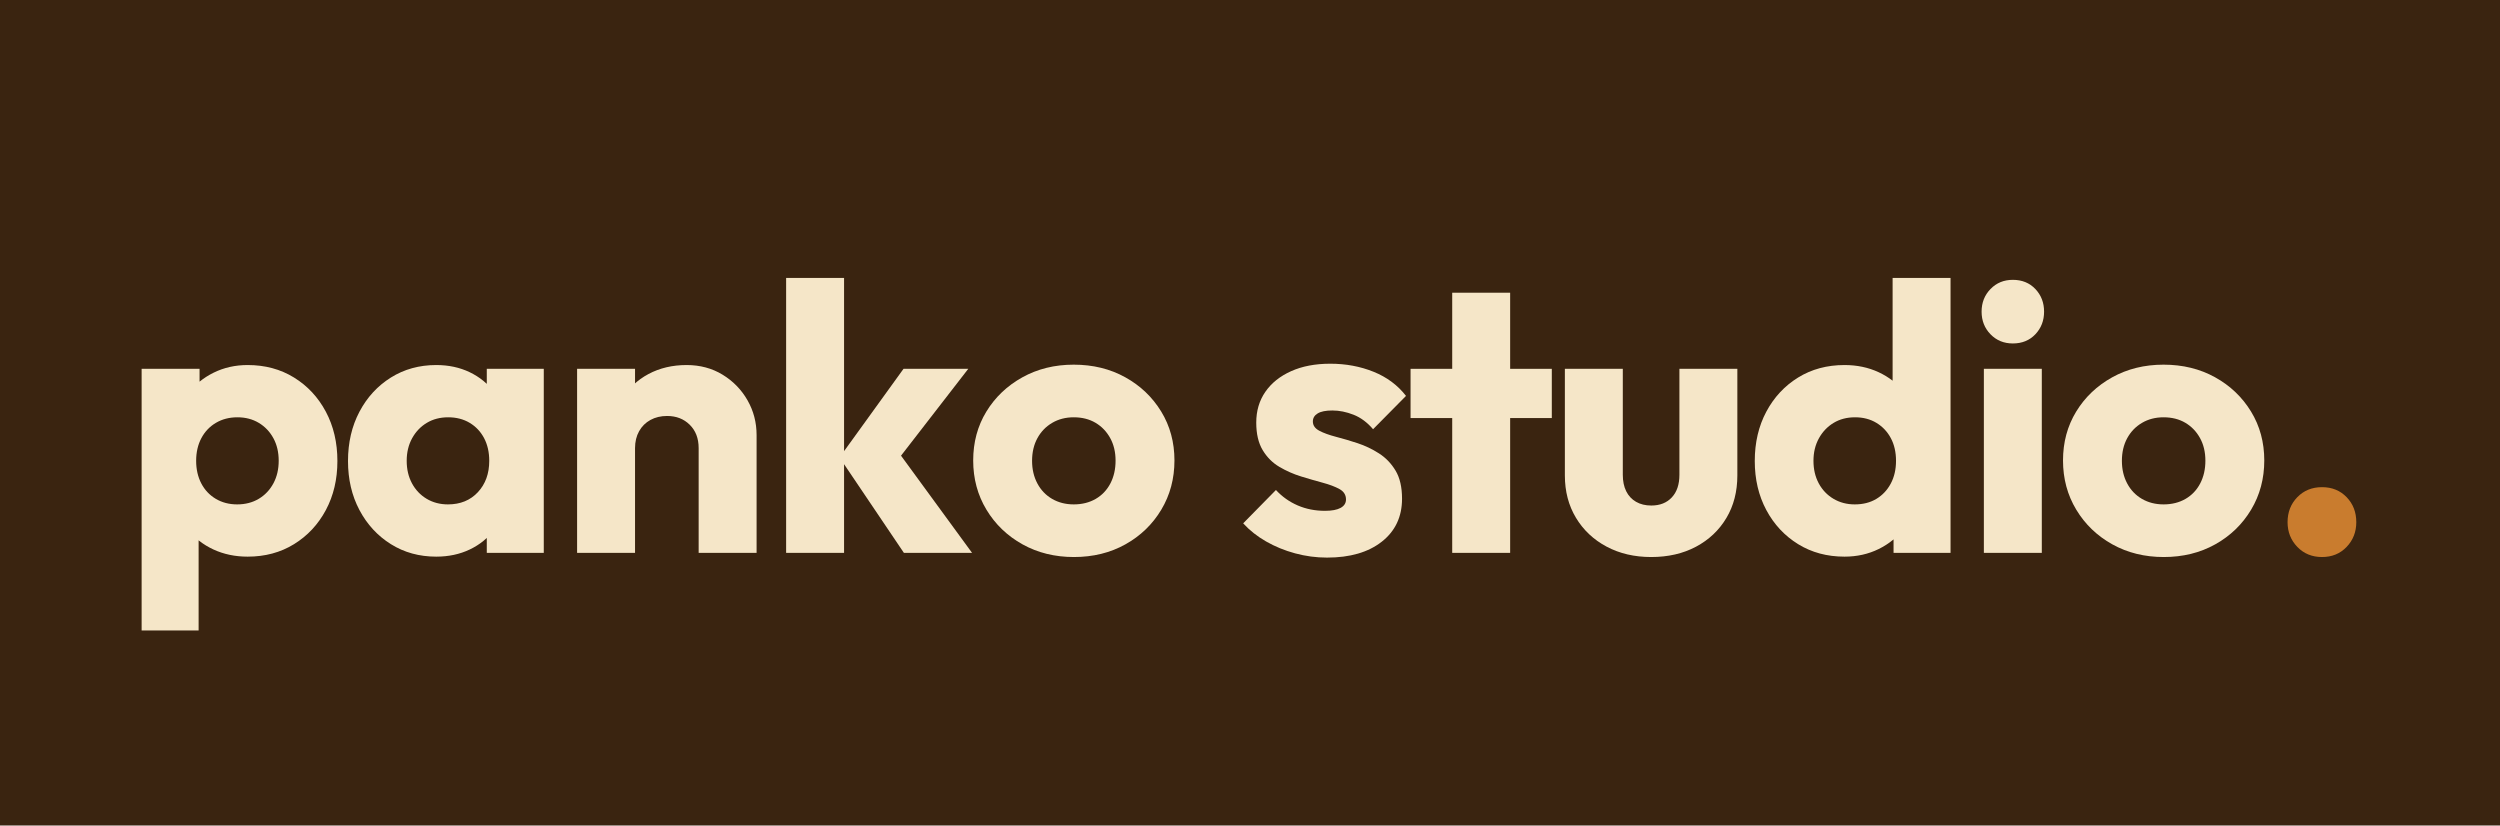
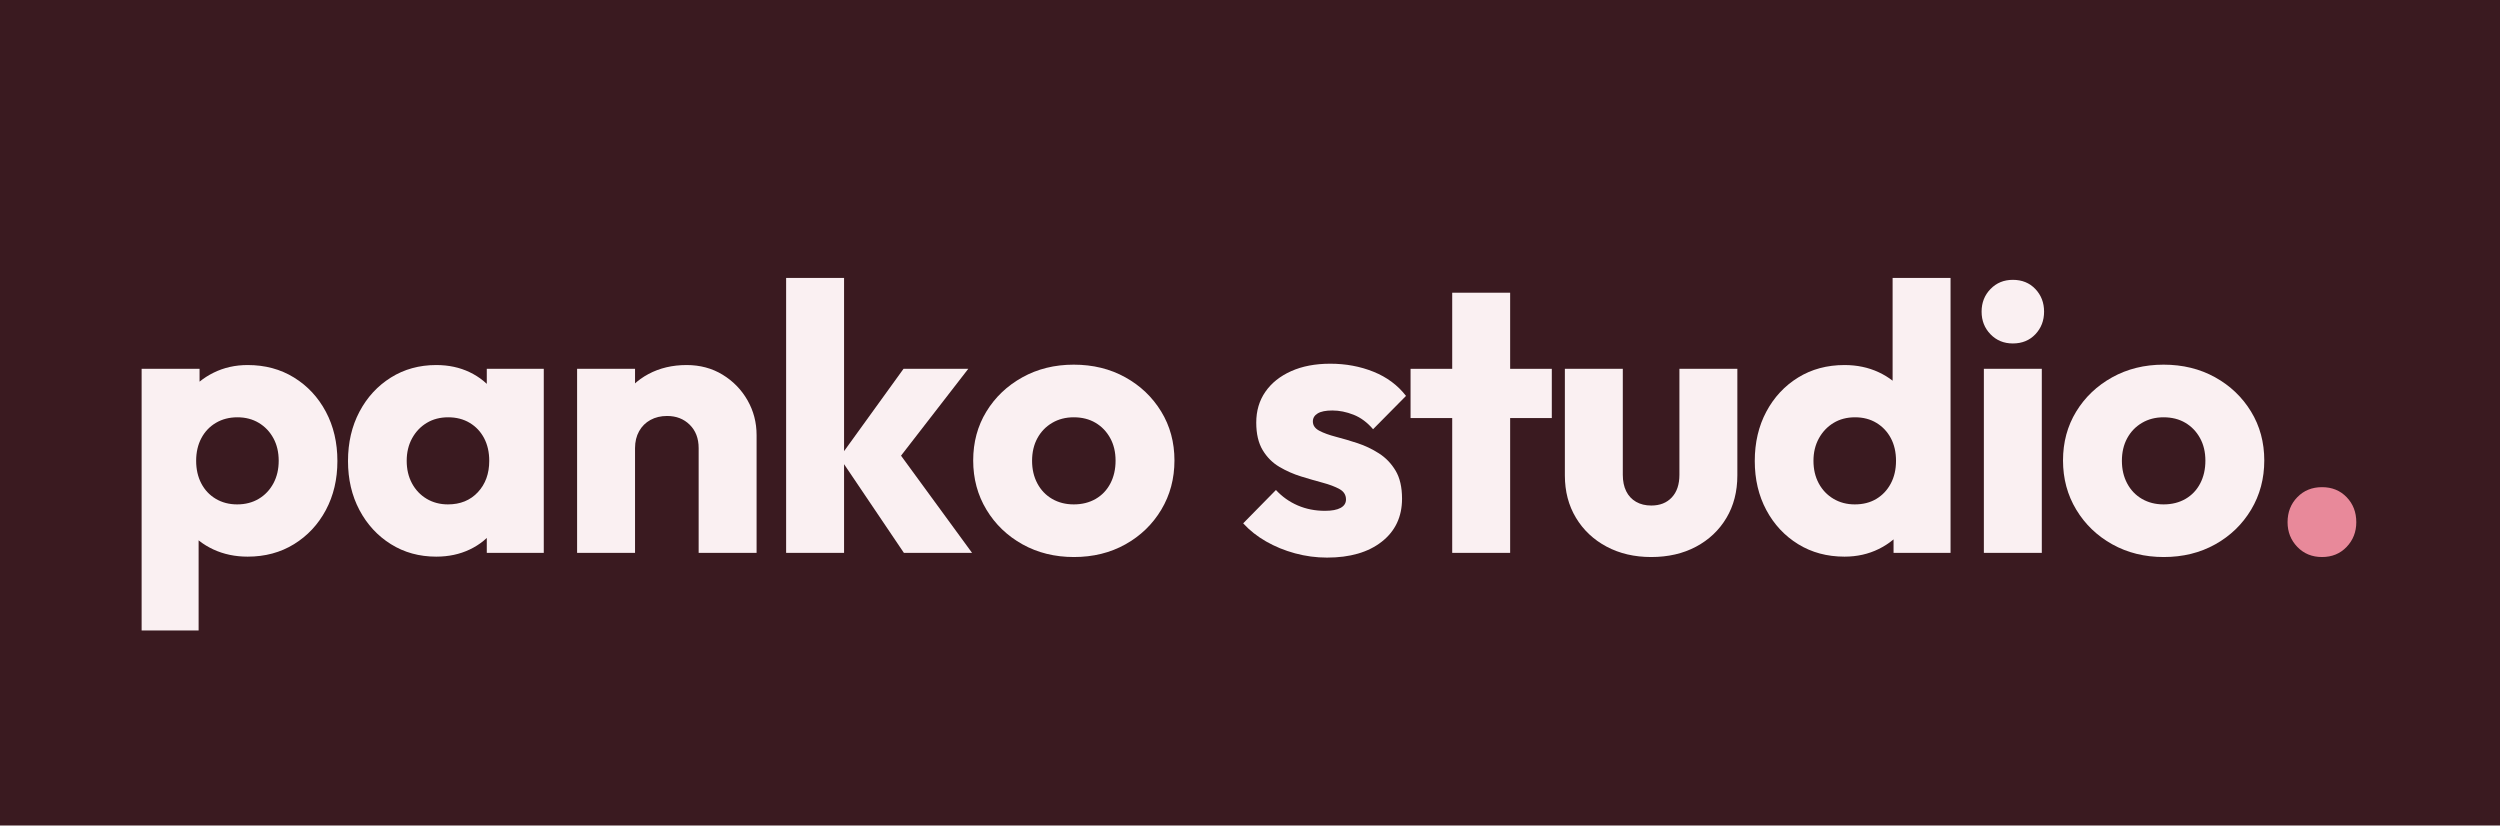
<svg xmlns="http://www.w3.org/2000/svg" viewBox="0 0 6602 2180" role="img" aria-label="panko studio">
-   <rect width="6602" height="2180" fill="#3A2410" />
+   <rect width="6602" height="2180" fill="#3A1A20" />
  <g transform="translate(320, 1460) scale(1, -1)">
    <g transform="translate(0.0, 0)">
-       <path fill="#F5E6C8" d="M334 -10Q284.5 -10 243.5 9.0Q202.5 28 176.75 61.5Q151 95 147 138V343Q151 386 177.0 420.75Q203 455.5 243.949 475.75Q284.899 496 334 496Q403 496 456.5 463.0Q510 430 540.5 372.75Q571 315.5 571 242.5Q571 170 540.5 113.0Q510 56 456.5 23.0Q403 -10 334 -10ZM54 -205V486H207V361.231L181.5 243L204.5 125V-205ZM306.284 128Q338.688 128 363.344 142.75Q388 157.5 402.0 183.534Q416 209.568 416 243.185Q416 277 402.0 302.75Q388 328.5 363.466 343.25Q338.932 358 306.966 358Q275 358 250.254 343.409Q225.507 328.819 211.754 302.923Q198 277.027 198 243.066Q198 209.5 211.5 183.5Q225 157.5 249.75 142.75Q274.5 128 306.284 128Z" />
+       <path fill="#FAF0F2" d="M334 -10Q284.5 -10 243.5 9.0Q202.5 28 176.75 61.5Q151 95 147 138V343Q151 386 177.0 420.75Q203 455.5 243.949 475.75Q284.899 496 334 496Q403 496 456.5 463.0Q510 430 540.5 372.75Q571 315.5 571 242.5Q571 170 540.5 113.0Q510 56 456.5 23.0Q403 -10 334 -10ZM54 -205V486H207V361.231L181.5 243L204.5 125V-205ZM306.284 128Q338.688 128 363.344 142.75Q388 157.5 402.0 183.534Q416 209.568 416 243.185Q416 277 402.0 302.75Q388 328.5 363.466 343.25Q338.932 358 306.966 358Q275 358 250.254 343.409Q225.507 328.819 211.754 302.923Q198 277.027 198 243.066Q198 209.5 211.5 183.5Q225 157.5 249.75 142.75Q274.5 128 306.284 128Z" />
    </g>
    <g transform="translate(575.0, 0)">
-       <path fill="#F5E6C8" d="M257 -10Q190 -10 137.25 23.0Q84.5 56 54.25 113.0Q24 170 24 242.5Q24 315.5 54.25 372.75Q84.5 430 137.25 463.0Q190 496 257 496Q306 496 345.5 477.0Q385 458 409.75 424.5Q434.5 391 438 348V138Q434.5 95 410.0 61.5Q385.5 28 345.75 9.0Q306 -10 257 -10ZM288 128Q337 128 367.0 160.25Q397 192.5 397 243Q397 277 383.5 302.75Q370 328.5 345.5 343.25Q321 358 288.5 358Q256.5 358 232.0 343.25Q207.5 328.5 193.25 302.5Q179 276.5 179 243Q179 209.5 193.0 183.5Q207 157.5 231.75 142.75Q256.5 128 288 128ZM390.5 0V130.5L413.5 249L390.5 366.5V486H541V0Z" />
+       <path fill="#FAF0F2" d="M257 -10Q190 -10 137.25 23.0Q84.5 56 54.25 113.0Q24 170 24 242.5Q24 315.5 54.25 372.75Q84.5 430 137.25 463.0Q190 496 257 496Q306 496 345.5 477.0Q385 458 409.75 424.5Q434.5 391 438 348V138Q434.5 95 410.0 61.5Q385.5 28 345.75 9.0Q306 -10 257 -10ZM288 128Q337 128 367.0 160.25Q397 192.5 397 243Q397 277 383.5 302.75Q370 328.5 345.5 343.25Q321 358 288.5 358Q256.5 358 232.0 343.25Q207.5 328.5 193.25 302.5Q179 276.5 179 243Q179 209.5 193.0 183.5Q207 157.5 231.75 142.75Q256.5 128 288 128ZM390.5 0V130.5L413.5 249L390.5 366.5V486H541V0Z" />
    </g>
    <g transform="translate(1150.0, 0)">
-       <path fill="#F5E6C8" d="M375 0V276.5Q375 315 351.5 338.25Q328 361.5 291.622 361.5Q266.872 361.5 247.686 351.0Q228.5 340.5 217.75 321.25Q207 302 207 276.5L147.5 305.5Q147.5 363 172.75 405.75Q198 448.5 242.448 472.25Q286.896 496 343.198 496Q396.5 496 438.25 470.5Q480 445 504.0 403.0Q528 361 528 311V0ZM54 0V486H207V0Z" />
+       <path fill="#FAF0F2" d="M375 0V276.5Q375 315 351.5 338.25Q328 361.5 291.622 361.5Q266.872 361.5 247.686 351.0Q228.5 340.5 217.75 321.25Q207 302 207 276.5L147.5 305.5Q147.5 363 172.75 405.75Q198 448.5 242.448 472.25Q286.896 496 343.198 496Q396.5 496 438.25 470.5Q480 445 504.0 403.0Q528 361 528 311V0ZM54 0V486H207V0Z" />
    </g>
    <g transform="translate(1702.0, 0)">
-       <path fill="#F5E6C8" d="M365 0 195 252 364 486H535L331 222.5L336 286L545 0ZM54 0V726H207V0Z" />
+       <path fill="#FAF0F2" d="M365 0 195 252 364 486H535L331 222.5L336 286L545 0ZM54 0V726H207V0Z" />
    </g>
    <g transform="translate(2228.0, 0)">
-       <path fill="#F5E6C8" d="M288 -11Q212.5 -11 152.25 22.5Q92 56 57.0 114.0Q22 172 22 244Q22 316 56.75 373.0Q91.5 430 151.75 463.5Q212 497 287.5 497Q363.5 497 423.5 463.75Q483.5 430.5 518.5 373.25Q553.5 316 553.5 244Q553.5 172 518.75 114.0Q484 56 424.0 22.5Q364 -11 288 -11ZM287.5 128Q320.5 128 345.5 142.5Q370.5 157 384.25 183.25Q398 209.5 398 243.5Q398 277.5 383.75 303.25Q369.5 329 345.0 343.5Q320.5 358 287.5 358Q255.5 358 230.5 343.25Q205.5 328.5 191.5 302.75Q177.5 277 177.5 243Q177.5 209.5 191.5 183.25Q205.5 157 230.5 142.5Q255.5 128 287.5 128Z" />
+       <path fill="#FAF0F2" d="M288 -11Q212.5 -11 152.25 22.5Q92 56 57.0 114.0Q22 172 22 244Q22 316 56.75 373.0Q91.5 430 151.75 463.5Q212 497 287.5 497Q363.5 497 423.5 463.75Q483.5 430.5 518.5 373.25Q553.5 316 553.5 244Q553.5 172 518.75 114.0Q484 56 424.0 22.5Q364 -11 288 -11ZM287.5 128Q320.5 128 345.5 142.5Q370.5 157 384.25 183.25Q398 209.5 398 243.5Q398 277.5 383.75 303.25Q369.5 329 345.0 343.5Q320.5 358 287.5 358Q255.5 358 230.5 343.25Q205.5 328.5 191.5 302.75Q177.5 277 177.5 243Q177.5 209.5 191.5 183.25Q205.5 157 230.5 142.5Q255.5 128 287.5 128Z" />
    </g>
    <g transform="translate(2784.0, 0)">
-       <path fill="#F5E6C8" d="" />
+       <path fill="#FAF0F2" d="" />
    </g>
    <g transform="translate(2954.0, 0)">
-       <path fill="#F5E6C8" d="M230.5 -12.5Q187.5 -12.5 146.0 -1.25Q104.5 10 69.25 30.25Q34 50.5 9 78L95.5 166Q120 139.5 153.0 125.25Q186 111 225 111Q252 111 266.25 118.75Q280.5 126.5 280.5 141Q280.5 159 263.25 168.5Q246 178 219.0 185.25Q192 192.5 162.0 201.75Q132 211 104.75 227.0Q77.5 243 60.5 271.25Q43.5 299.5 43.5 344Q43.5 390.5 67.5 425.25Q91.5 460 135.5 479.75Q179.5 499.5 239 499.5Q300.5 499.5 353.25 478.25Q406 457 439 414.5L352 326.5Q329 353.5 300.5 364.75Q272 376 244.5 376Q218.5 376 205.75 368.25Q193 360.5 193 347Q193 331.5 210.0 322.5Q227 313.5 254.0 306.5Q281 299.5 310.75 289.75Q340.5 280 367.5 262.75Q394.5 245.5 411.5 217.0Q428.5 188.5 428.5 143Q428.5 71.5 375.0 29.5Q321.5 -12.5 230.5 -12.5Z" />
+       <path fill="#FAF0F2" d="M230.5 -12.5Q187.5 -12.5 146.0 -1.25Q104.5 10 69.25 30.25Q34 50.5 9 78L95.5 166Q120 139.5 153.0 125.25Q186 111 225 111Q252 111 266.25 118.75Q280.5 126.5 280.5 141Q280.5 159 263.25 168.5Q246 178 219.0 185.25Q192 192.5 162.0 201.75Q132 211 104.75 227.0Q77.5 243 60.5 271.25Q43.5 299.5 43.5 344Q43.5 390.5 67.5 425.25Q91.5 460 135.5 479.75Q179.5 499.5 239 499.5Q300.5 499.5 353.25 478.25Q406 457 439 414.5L352 326.5Q329 353.5 300.5 364.75Q272 376 244.5 376Q218.5 376 205.75 368.25Q193 360.5 193 347Q193 331.5 210.0 322.5Q227 313.5 254.0 306.5Q281 299.5 310.75 289.75Q340.5 280 367.5 262.75Q394.5 245.5 411.5 217.0Q428.5 188.5 428.5 143Q428.5 71.5 375.0 29.5Q321.5 -12.5 230.5 -12.5Z" />
    </g>
    <g transform="translate(3392.0, 0)">
-       <path fill="#F5E6C8" d="M123 0V687H276V0ZM13 356V486H386V356Z" />
+       <path fill="#FAF0F2" d="M123 0V687H276V0ZM13 356V486H386V356Z" />
    </g>
    <g transform="translate(3771.0, 0)">
-       <path fill="#F5E6C8" d="M269.5 -11Q203.198 -11 151.599 16.5Q100 44 70.75 92.673Q41.5 141.346 41.5 204.393V486H194.5V206Q194.5 180.923 203.438 162.804Q212.375 144.686 229.428 134.843Q246.481 125 269.664 125Q304 125 324.0 146.53Q344 168.06 344 206V486H497V204.5Q497 140.5 468.0 92.0Q439 43.5 387.784 16.25Q336.568 -11 269.5 -11Z" />
+       <path fill="#FAF0F2" d="M269.5 -11Q203.198 -11 151.599 16.5Q100 44 70.75 92.673Q41.5 141.346 41.5 204.393V486H194.5V206Q194.5 180.923 203.438 162.804Q212.375 144.686 229.428 134.843Q246.481 125 269.664 125Q304 125 324.0 146.53Q344 168.06 344 206V486H497V204.5Q497 140.5 468.0 92.0Q439 43.5 387.784 16.25Q336.568 -11 269.5 -11Z" />
    </g>
    <g transform="translate(4290.0, 0)">
-       <path fill="#F5E6C8" d="M261 -10Q192 -10 138.526 22.987Q85.052 55.974 54.526 112.987Q24 170 24 242.606Q24 315.728 54.5 372.864Q85 430 138.404 463.0Q191.808 496 261 496Q310.5 496 351.25 477.0Q392 458 418.25 424.5Q444.5 391 448 348V143Q444.5 100 418.5 65.25Q392.5 30.5 351.5 10.25Q310.5 -10 261 -10ZM288 128Q321 128 345.193 142.582Q369.386 157.164 383.193 183.082Q397 209 397 243Q397 277.193 383.395 302.8Q369.79 328.406 345.395 343.203Q321 358 288.75 358Q256.5 358 232.039 343.159Q207.577 328.318 193.289 302.384Q179 276.45 179 243Q179 209.5 192.959 183.52Q206.919 157.54 231.828 142.77Q256.736 128 288 128ZM541 0H390.5V130.5L413.5 249L388 366.5V726H541Z" />
+       <path fill="#FAF0F2" d="M261 -10Q192 -10 138.526 22.987Q85.052 55.974 54.526 112.987Q24 170 24 242.606Q24 315.728 54.5 372.864Q85 430 138.404 463.0Q191.808 496 261 496Q310.5 496 351.25 477.0Q392 458 418.25 424.5Q444.5 391 448 348V143Q444.5 100 418.5 65.25Q392.5 30.5 351.5 10.25Q310.5 -10 261 -10ZM288 128Q321 128 345.193 142.582Q369.386 157.164 383.193 183.082Q397 209 397 243Q397 277.193 383.395 302.8Q369.79 328.406 345.395 343.203Q321 358 288.75 358Q256.5 358 232.039 343.159Q207.577 328.318 193.289 302.384Q179 276.45 179 243Q179 209.5 192.959 183.52Q206.919 157.54 231.828 142.77Q256.736 128 288 128ZM541 0H390.5V130.5L413.5 249L388 366.5V726H541Z" />
    </g>
    <g transform="translate(4865.0, 0)">
-       <path fill="#F5E6C8" d="M54 0V486H207V0ZM130.5 553Q95 553 71.5 577.25Q48 601.5 48 637Q48 672.5 71.5 696.75Q95 721 130.5 721Q167 721 190.0 696.75Q213 672.5 213 637Q213 601.5 190.0 577.25Q167 553 130.5 553Z" />
+       <path fill="#FAF0F2" d="M54 0V486H207V0ZM130.5 553Q95 553 71.5 577.25Q48 601.5 48 637Q48 672.5 71.5 696.75Q95 721 130.5 721Q167 721 190.0 696.75Q213 672.5 213 637Q213 601.5 190.0 577.25Q167 553 130.5 553Z" />
    </g>
    <g transform="translate(5106.0, 0)">
-       <path fill="#F5E6C8" d="M288 -11Q212.5 -11 152.25 22.5Q92 56 57.0 114.0Q22 172 22 244Q22 316 56.75 373.0Q91.5 430 151.75 463.5Q212 497 287.5 497Q363.5 497 423.5 463.75Q483.5 430.5 518.5 373.25Q553.5 316 553.5 244Q553.5 172 518.75 114.0Q484 56 424.0 22.5Q364 -11 288 -11ZM287.5 128Q320.5 128 345.5 142.5Q370.5 157 384.25 183.25Q398 209.5 398 243.5Q398 277.5 383.75 303.25Q369.5 329 345.0 343.5Q320.5 358 287.5 358Q255.5 358 230.5 343.25Q205.5 328.5 191.5 302.75Q177.5 277 177.5 243Q177.5 209.5 191.5 183.25Q205.5 157 230.5 142.5Q255.5 128 287.5 128Z" />
+       <path fill="#FAF0F2" d="M288 -11Q212.5 -11 152.25 22.5Q92 56 57.0 114.0Q22 172 22 244Q22 316 56.75 373.0Q91.5 430 151.75 463.5Q212 497 287.5 497Q363.5 497 423.5 463.75Q483.5 430.5 518.5 373.25Q553.5 316 553.5 244Q553.5 172 518.75 114.0Q484 56 424.0 22.5Q364 -11 288 -11ZM287.5 128Q320.5 128 345.5 142.5Q370.5 157 384.25 183.25Q398 209.5 398 243.5Q398 277.5 383.75 303.25Q369.5 329 345.0 343.5Q320.5 358 287.5 358Q255.5 358 230.5 343.25Q205.5 328.5 191.5 302.75Q177.5 277 177.5 243Q177.5 209.5 191.5 183.25Q205.5 157 230.5 142.5Q255.5 128 287.5 128Z" />
    </g>
    <g transform="translate(5662.0, 0)">
-       <path fill="#C97C2E" d="M150 -11Q110.5 -11 84.75 15.75Q59 42.5 59 81Q59 120.588 84.75 147.044Q110.5 173.5 150 173.5Q189.5 173.5 215.0 147.044Q240.5 120.588 240.5 81Q240.5 42.5 215.0 15.75Q189.5 -11 150 -11Z" />
+       <path fill="#E8899A" d="M150 -11Q110.5 -11 84.75 15.75Q59 42.5 59 81Q59 120.588 84.75 147.044Q110.5 173.5 150 173.5Q189.5 173.5 215.0 147.044Q240.5 120.588 240.5 81Q240.5 42.5 215.0 15.75Q189.5 -11 150 -11Z" />
    </g>
  </g>
</svg>
